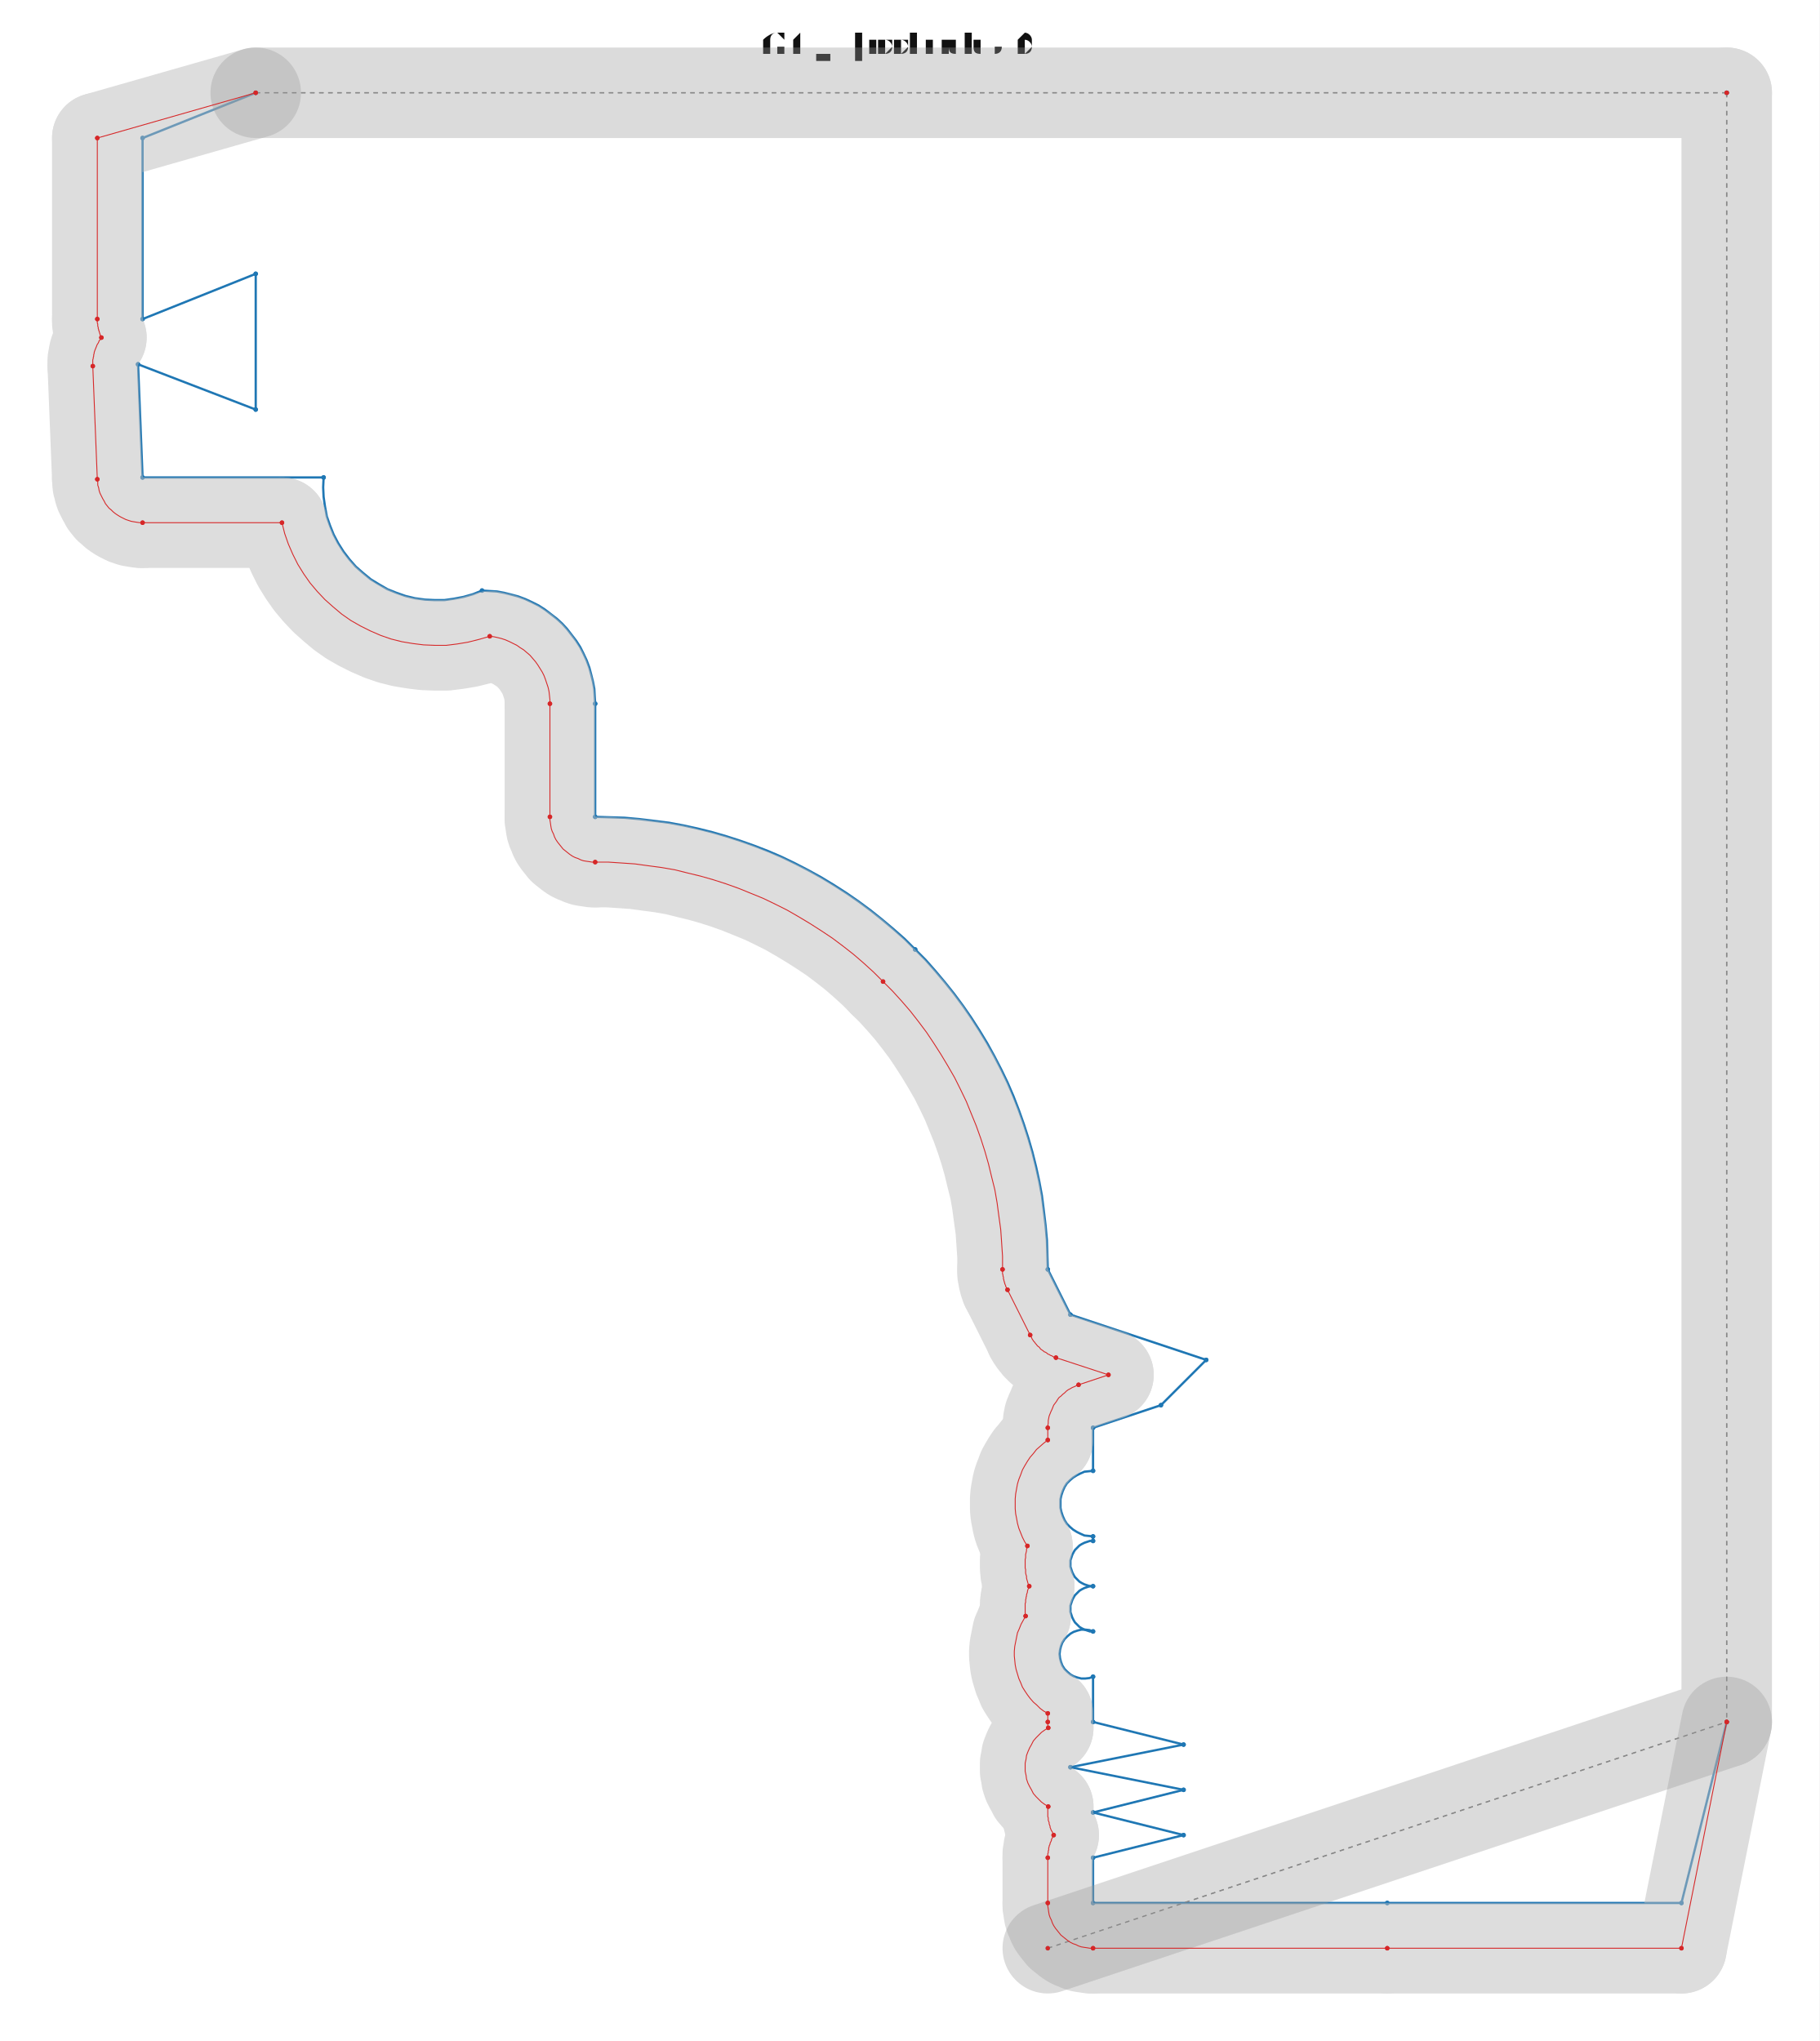
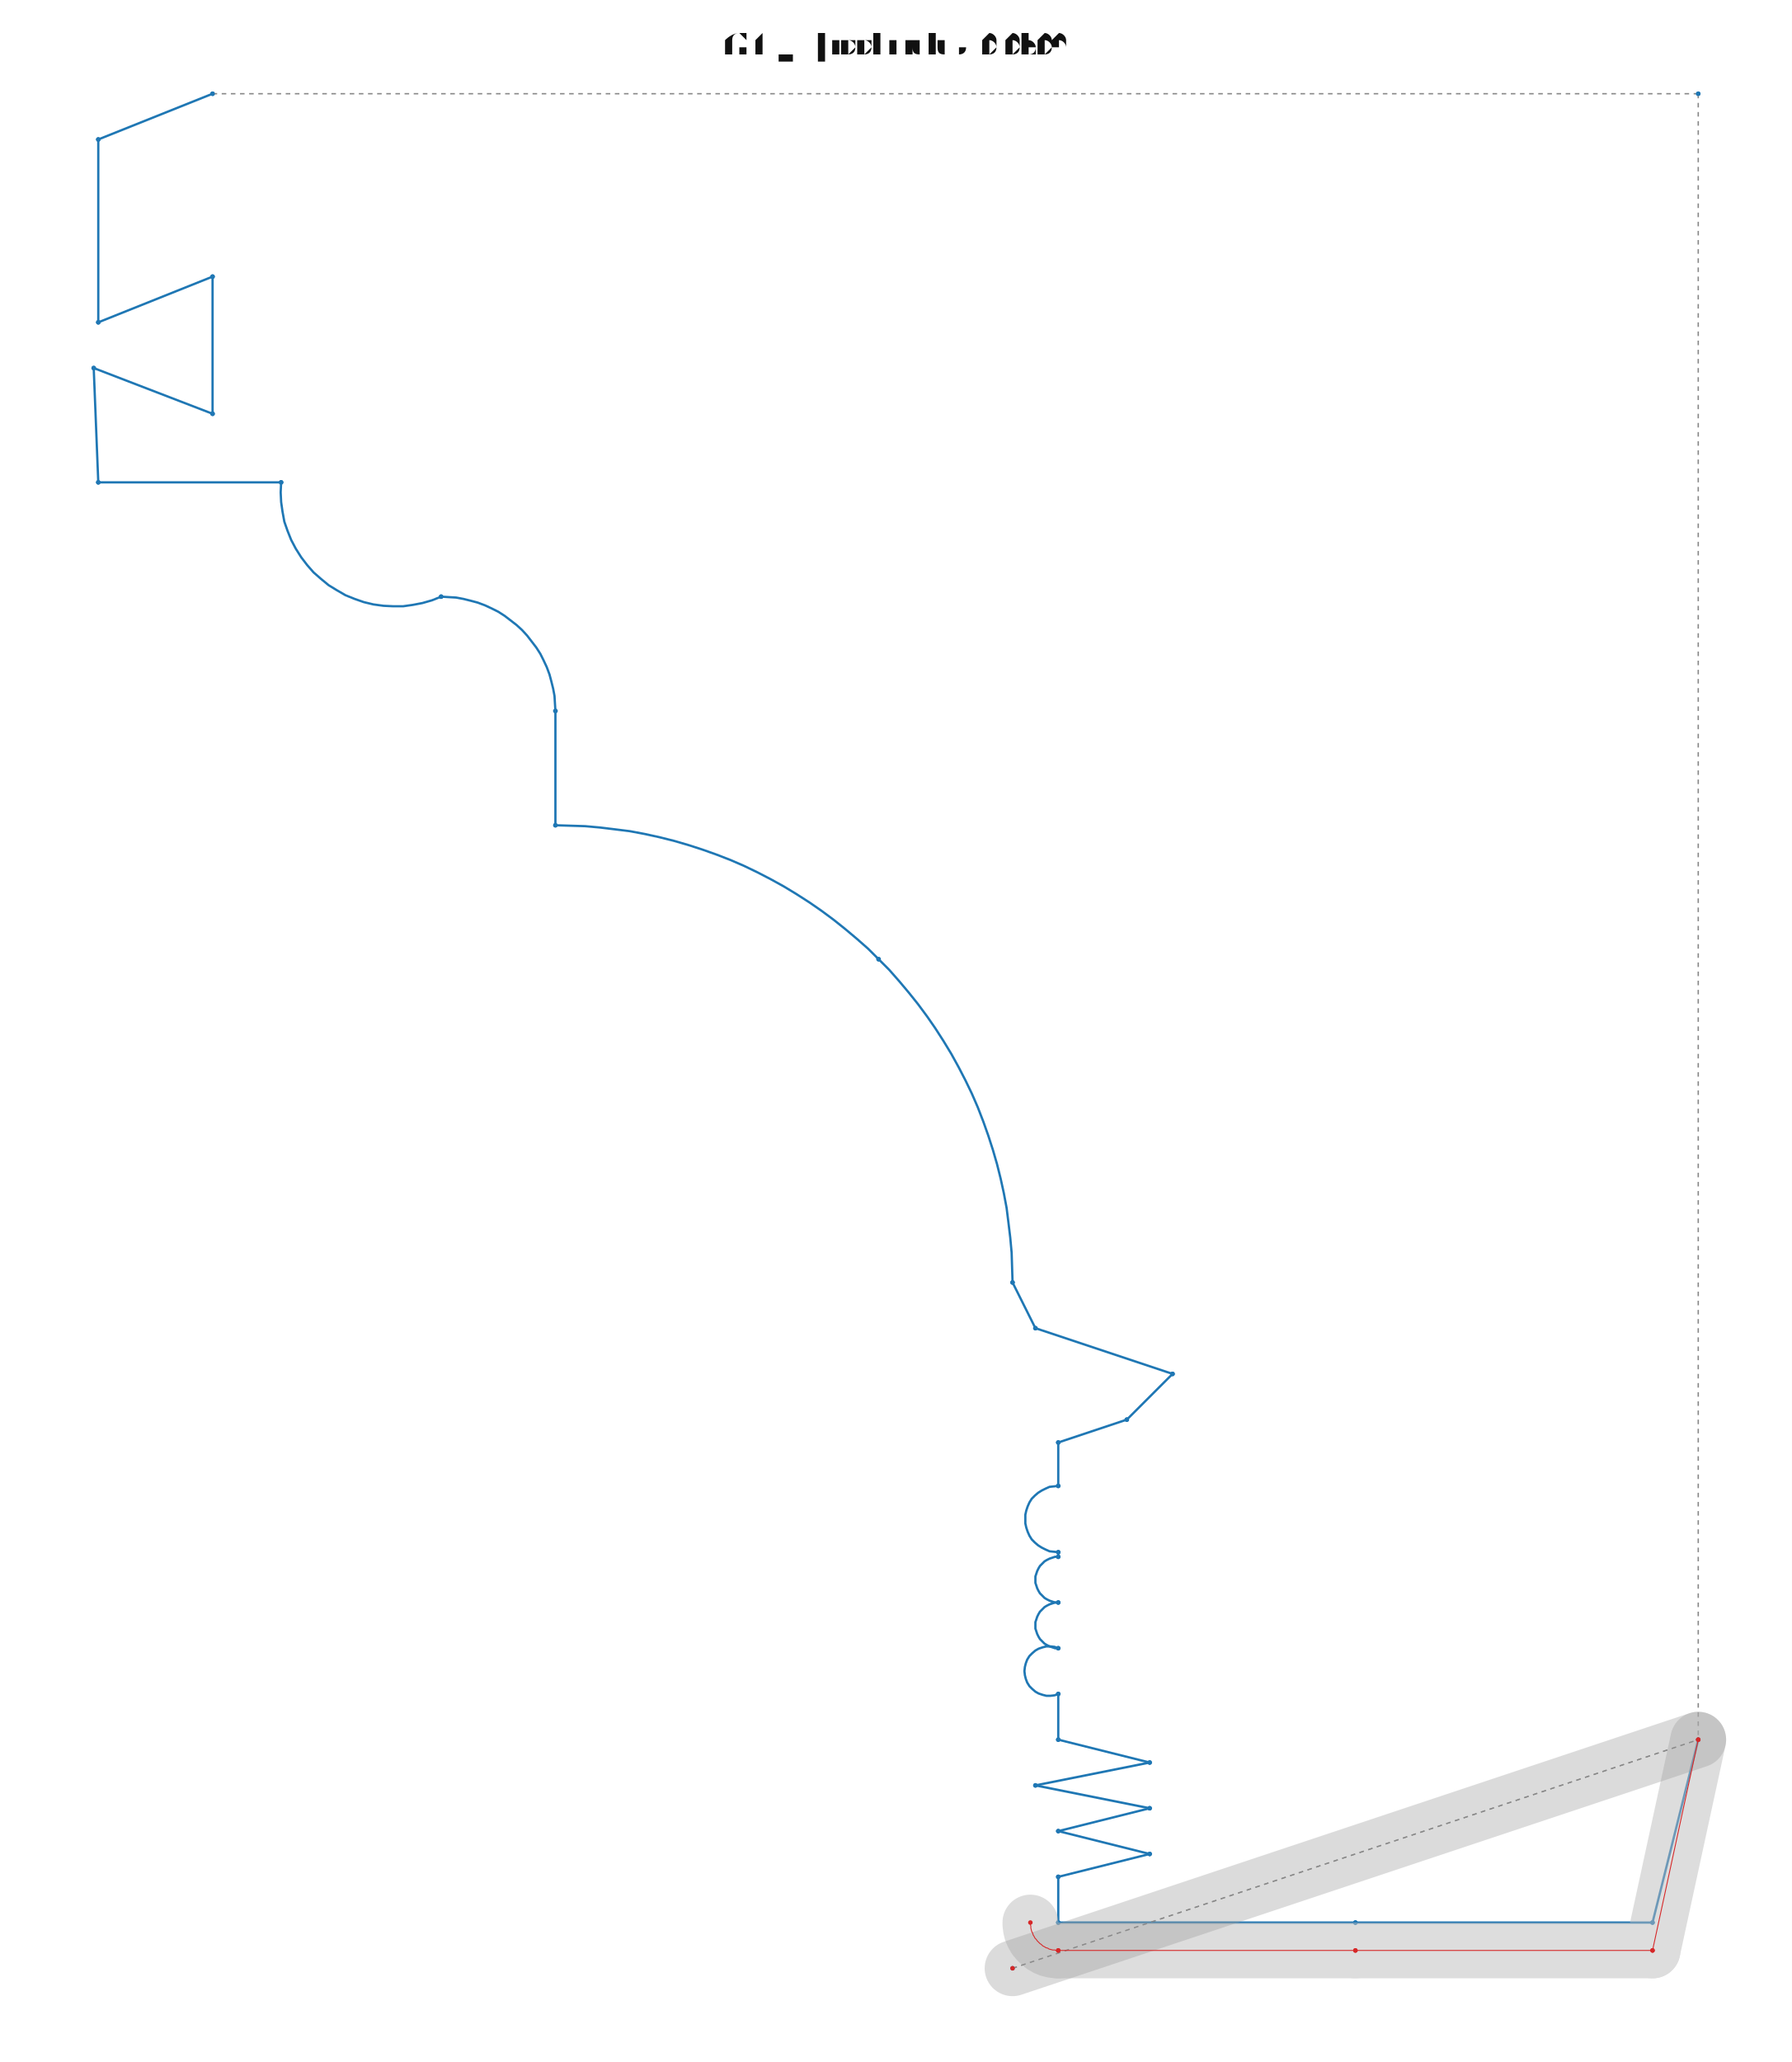
- <svg xmlns="http://www.w3.org/2000/svg" viewBox="-2.315 -0.205 4.02 4.51">
-   <rect x="-2.315" y="-0.205" width="4.02" height="4.51" fill="white" />
-   <text x="-0.305" y="-0.104" fill="#111111" font-size="0.068" text-anchor="middle" dominant-baseline="middle">G41_1  |  tool radius=0.1</text>
+ <svg xmlns="http://www.w3.org/2000/svg" viewBox="-2.215 -0.205 3.92 4.51">
+   <rect x="-2.215" y="-0.205" width="3.92" height="4.51" fill="white" />
+   <text x="-0.255" y="-0.104" fill="#111111" font-size="0.068" text-anchor="middle" dominant-baseline="middle">G41_1  |  tool radius=0.0609</text>
  <polyline fill="none" stroke="#888888" stroke-width="0.003" stroke-dasharray="0.01,0.01" points="0,4.1 1.5,3.6 " />
  <circle cx="0" cy="4.1" r="0.005" fill="#1f77b4" />
  <circle cx="1.5" cy="3.6" r="0.005" fill="#1f77b4" />
  <polyline fill="none" stroke="#1f77b4" stroke-width="0.005" points="1.5,3.6 1.4,4 " />
  <circle cx="1.5" cy="3.6" r="0.005" fill="#1f77b4" />
  <circle cx="1.4" cy="4" r="0.005" fill="#1f77b4" />
  <polyline fill="none" stroke="#1f77b4" stroke-width="0.005" points="1.4,4 0.75,4 " />
  <circle cx="1.4" cy="4" r="0.005" fill="#1f77b4" />
  <circle cx="0.75" cy="4" r="0.005" fill="#1f77b4" />
  <polyline fill="none" stroke="#1f77b4" stroke-width="0.005" points="0.75,4 0.1,4 " />
  <circle cx="0.75" cy="4" r="0.005" fill="#1f77b4" />
  <circle cx="0.1" cy="4" r="0.005" fill="#1f77b4" />
  <polyline fill="none" stroke="#1f77b4" stroke-width="0.005" points="0.1,4 0.1,3.9 " />
  <circle cx="0.1" cy="4" r="0.005" fill="#1f77b4" />
  <circle cx="0.1" cy="3.9" r="0.005" fill="#1f77b4" />
  <polyline fill="none" stroke="#1f77b4" stroke-width="0.005" points="0.1,3.9 0.3,3.85 " />
  <circle cx="0.1" cy="3.9" r="0.005" fill="#1f77b4" />
  <circle cx="0.3" cy="3.85" r="0.005" fill="#1f77b4" />
  <polyline fill="none" stroke="#1f77b4" stroke-width="0.005" points="0.3,3.85 0.1,3.8 " />
  <circle cx="0.3" cy="3.85" r="0.005" fill="#1f77b4" />
  <circle cx="0.1" cy="3.8" r="0.005" fill="#1f77b4" />
  <polyline fill="none" stroke="#1f77b4" stroke-width="0.005" points="0.1,3.8 0.3,3.75 " />
  <circle cx="0.1" cy="3.8" r="0.005" fill="#1f77b4" />
  <circle cx="0.3" cy="3.75" r="0.005" fill="#1f77b4" />
  <polyline fill="none" stroke="#1f77b4" stroke-width="0.005" points="0.3,3.75 0.05,3.7 " />
  <circle cx="0.3" cy="3.75" r="0.005" fill="#1f77b4" />
  <circle cx="0.05" cy="3.7" r="0.005" fill="#1f77b4" />
  <polyline fill="none" stroke="#1f77b4" stroke-width="0.005" points="0.05,3.7 0.3,3.65 " />
  <circle cx="0.05" cy="3.7" r="0.005" fill="#1f77b4" />
  <circle cx="0.3" cy="3.65" r="0.005" fill="#1f77b4" />
  <polyline fill="none" stroke="#1f77b4" stroke-width="0.005" points="0.3,3.65 0.1,3.6 " />
  <circle cx="0.3" cy="3.65" r="0.005" fill="#1f77b4" />
  <circle cx="0.1" cy="3.6" r="0.005" fill="#1f77b4" />
  <polyline fill="none" stroke="#1f77b4" stroke-width="0.005" points="0.1,3.6 0.1,3.5 " />
  <circle cx="0.1" cy="3.6" r="0.005" fill="#1f77b4" />
  <circle cx="0.1" cy="3.5" r="0.005" fill="#1f77b4" />
  <polyline fill="none" stroke="#1f77b4" stroke-width="0.005" points="0.1,3.5 0.092,3.503 0.083,3.504 0.074,3.504 0.066,3.502 0.057,3.499 0.05,3.495 0.043,3.489 0.037,3.483 0.032,3.475 0.029,3.467 0.027,3.459 0.026,3.45 0.027,3.441 0.029,3.433 0.032,3.425 0.037,3.417 0.043,3.411 0.05,3.405 0.057,3.401 0.066,3.398 0.074,3.396 0.083,3.396 0.092,3.397 0.1,3.4 " />
  <circle cx="0.1" cy="3.5" r="0.005" fill="#1f77b4" />
  <circle cx="0.1" cy="3.4" r="0.005" fill="#1f77b4" />
  <polyline fill="none" stroke="#1f77b4" stroke-width="0.005" points="0.1,3.4 0.093,3.4 0.087,3.398 0.081,3.396 0.075,3.393 0.07,3.39 0.065,3.385 0.06,3.38 0.057,3.375 0.054,3.369 0.052,3.363 0.05,3.357 0.05,3.35 0.05,3.343 0.052,3.337 0.054,3.331 0.057,3.325 0.06,3.32 0.065,3.315 0.07,3.31 0.075,3.307 0.081,3.304 0.087,3.302 0.093,3.3 0.1,3.3 " />
  <circle cx="0.1" cy="3.4" r="0.005" fill="#1f77b4" />
  <circle cx="0.1" cy="3.3" r="0.005" fill="#1f77b4" />
  <polyline fill="none" stroke="#1f77b4" stroke-width="0.005" points="0.1,3.3 0.093,3.3 0.087,3.298 0.081,3.296 0.075,3.293 0.07,3.29 0.065,3.285 0.06,3.28 0.057,3.275 0.054,3.269 0.052,3.263 0.05,3.257 0.05,3.25 0.05,3.243 0.052,3.237 0.054,3.231 0.057,3.225 0.06,3.22 0.065,3.215 0.07,3.21 0.075,3.207 0.081,3.204 0.087,3.202 0.093,3.2 0.1,3.2 " />
  <circle cx="0.1" cy="3.3" r="0.005" fill="#1f77b4" />
  <circle cx="0.1" cy="3.2" r="0.005" fill="#1f77b4" />
  <polyline fill="none" stroke="#1f77b4" stroke-width="0.005" points="0.1,3.2 0.1,3.19 " />
  <circle cx="0.1" cy="3.2" r="0.005" fill="#1f77b4" />
  <circle cx="0.1" cy="3.19" r="0.005" fill="#1f77b4" />
  <polyline fill="none" stroke="#1f77b4" stroke-width="0.005" points="0.1,3.19 0.091,3.189 0.081,3.188 0.072,3.184 0.064,3.18 0.056,3.175 0.049,3.169 0.042,3.162 0.037,3.154 0.033,3.145 0.03,3.136 0.028,3.127 0.028,3.118 0.028,3.108 0.03,3.099 0.033,3.09 0.037,3.081 0.042,3.073 0.049,3.066 0.056,3.06 0.064,3.055 0.072,3.051 0.081,3.047 0.091,3.046 0.1,3.045 " />
  <circle cx="0.1" cy="3.19" r="0.005" fill="#1f77b4" />
  <circle cx="0.1" cy="3.045" r="0.005" fill="#1f77b4" />
  <polyline fill="none" stroke="#1f77b4" stroke-width="0.005" points="0.1,3.045 0.1,2.95 " />
  <circle cx="0.1" cy="3.045" r="0.005" fill="#1f77b4" />
  <circle cx="0.1" cy="2.95" r="0.005" fill="#1f77b4" />
  <polyline fill="none" stroke="#1f77b4" stroke-width="0.005" points="0.1,2.95 0.25,2.9 " />
  <circle cx="0.1" cy="2.95" r="0.005" fill="#1f77b4" />
  <circle cx="0.25" cy="2.9" r="0.005" fill="#1f77b4" />
  <polyline fill="none" stroke="#1f77b4" stroke-width="0.005" points="0.25,2.9 0.35,2.8 " />
  <circle cx="0.25" cy="2.9" r="0.005" fill="#1f77b4" />
  <circle cx="0.35" cy="2.8" r="0.005" fill="#1f77b4" />
  <polyline fill="none" stroke="#1f77b4" stroke-width="0.005" points="0.35,2.8 0.05,2.7 " />
  <circle cx="0.35" cy="2.8" r="0.005" fill="#1f77b4" />
  <circle cx="0.05" cy="2.7" r="0.005" fill="#1f77b4" />
  <polyline fill="none" stroke="#1f77b4" stroke-width="0.005" points="0.05,2.7 0,2.6 " />
  <circle cx="0.05" cy="2.7" r="0.005" fill="#1f77b4" />
  <circle cx="0" cy="2.6" r="0.005" fill="#1f77b4" />
  <polyline fill="none" stroke="#1f77b4" stroke-width="0.005" points="0,2.6 -0.001,2.567 -0.002,2.535 -0.005,2.502 -0.009,2.469 -0.013,2.437 -0.019,2.405 -0.026,2.373 -0.034,2.341 -0.043,2.31 -0.053,2.279 -0.064,2.248 -0.076,2.217 -0.089,2.187 -0.103,2.158 -0.118,2.129 -0.134,2.1 -0.151,2.072 -0.169,2.044 -0.187,2.018 -0.207,1.991 -0.227,1.966 -0.248,1.941 -0.27,1.916 -0.293,1.893 " />
  <circle cx="0" cy="2.6" r="0.005" fill="#1f77b4" />
  <circle cx="-0.293" cy="1.893" r="0.005" fill="#1f77b4" />
  <polyline fill="none" stroke="#1f77b4" stroke-width="0.005" points="-0.293,1.893 -0.316,1.87 -0.341,1.848 -0.366,1.827 -0.391,1.807 -0.418,1.787 -0.444,1.769 -0.472,1.751 -0.5,1.734 -0.529,1.718 -0.558,1.703 -0.587,1.689 -0.617,1.676 -0.648,1.664 -0.679,1.653 -0.71,1.643 -0.741,1.634 -0.773,1.626 -0.805,1.619 -0.837,1.613 -0.869,1.609 -0.902,1.605 -0.935,1.602 -0.967,1.601 -1,1.6 " />
  <circle cx="-0.293" cy="1.893" r="0.005" fill="#1f77b4" />
  <circle cx="-1" cy="1.6" r="0.005" fill="#1f77b4" />
  <polyline fill="none" stroke="#1f77b4" stroke-width="0.005" points="-1,1.6 -1,1.35 " />
  <circle cx="-1" cy="1.6" r="0.005" fill="#1f77b4" />
  <circle cx="-1" cy="1.35" r="0.005" fill="#1f77b4" />
  <polyline fill="none" stroke="#1f77b4" stroke-width="0.005" points="-1,1.35 -1.001,1.334 -1.002,1.317 -1.005,1.301 -1.009,1.285 -1.013,1.27 -1.019,1.254 -1.026,1.239 -1.033,1.225 -1.042,1.211 -1.052,1.198 -1.062,1.185 -1.073,1.173 -1.085,1.162 -1.098,1.152 -1.111,1.142 -1.125,1.133 -1.139,1.126 -1.154,1.119 -1.17,1.113 -1.185,1.109 -1.201,1.105 -1.217,1.102 -1.234,1.101 -1.25,1.1 " />
  <circle cx="-1" cy="1.35" r="0.005" fill="#1f77b4" />
  <circle cx="-1.25" cy="1.1" r="0.005" fill="#1f77b4" />
  <polyline fill="none" stroke="#1f77b4" stroke-width="0.005" points="-1.25,1.1 -1.27,1.108 -1.291,1.114 -1.312,1.118 -1.333,1.121 -1.355,1.121 -1.376,1.12 -1.398,1.117 -1.419,1.112 -1.439,1.105 -1.459,1.097 -1.478,1.086 -1.496,1.075 -1.513,1.061 -1.529,1.047 -1.543,1.031 -1.556,1.014 -1.568,0.995 -1.578,0.976 -1.586,0.956 -1.593,0.936 -1.597,0.914 -1.6,0.893 -1.601,0.872 -1.6,0.85 " />
  <circle cx="-1.25" cy="1.1" r="0.005" fill="#1f77b4" />
  <circle cx="-1.6" cy="0.85" r="0.005" fill="#1f77b4" />
  <polyline fill="none" stroke="#1f77b4" stroke-width="0.005" points="-1.6,0.85 -2,0.85 " />
  <circle cx="-1.6" cy="0.85" r="0.005" fill="#1f77b4" />
  <circle cx="-2" cy="0.85" r="0.005" fill="#1f77b4" />
  <polyline fill="none" stroke="#1f77b4" stroke-width="0.005" points="-2,0.85 -2.01,0.6 " />
  <circle cx="-2" cy="0.85" r="0.005" fill="#1f77b4" />
  <circle cx="-2.01" cy="0.6" r="0.005" fill="#1f77b4" />
  <polyline fill="none" stroke="#1f77b4" stroke-width="0.005" points="-2.01,0.6 -1.75,0.7 " />
  <circle cx="-2.01" cy="0.6" r="0.005" fill="#1f77b4" />
  <circle cx="-1.75" cy="0.7" r="0.005" fill="#1f77b4" />
  <polyline fill="none" stroke="#1f77b4" stroke-width="0.005" points="-1.75,0.7 -1.75,0.4 " />
  <circle cx="-1.75" cy="0.7" r="0.005" fill="#1f77b4" />
  <circle cx="-1.75" cy="0.4" r="0.005" fill="#1f77b4" />
  <polyline fill="none" stroke="#1f77b4" stroke-width="0.005" points="-1.75,0.4 -2,0.5 " />
  <circle cx="-1.75" cy="0.4" r="0.005" fill="#1f77b4" />
  <circle cx="-2" cy="0.5" r="0.005" fill="#1f77b4" />
  <polyline fill="none" stroke="#1f77b4" stroke-width="0.005" points="-2,0.5 -2,0.1 " />
  <circle cx="-2" cy="0.5" r="0.005" fill="#1f77b4" />
  <circle cx="-2" cy="0.1" r="0.005" fill="#1f77b4" />
  <polyline fill="none" stroke="#1f77b4" stroke-width="0.005" points="-2,0.1 -1.75,0 " />
  <circle cx="-2" cy="0.1" r="0.005" fill="#1f77b4" />
  <circle cx="-1.75" cy="0" r="0.005" fill="#1f77b4" />
  <polyline fill="none" stroke="#888888" stroke-width="0.003" stroke-dasharray="0.01,0.01" points="-1.75,0 1.5,0 " />
  <circle cx="-1.75" cy="0" r="0.005" fill="#1f77b4" />
  <circle cx="1.5" cy="0" r="0.005" fill="#1f77b4" />
  <polyline fill="none" stroke="#888888" stroke-width="0.003" stroke-dasharray="0.01,0.01" points="1.5,0 1.5,3.6 " />
  <circle cx="1.5" cy="0" r="0.005" fill="#1f77b4" />
  <circle cx="1.5" cy="3.6" r="0.005" fill="#1f77b4" />
  <g opacity="0.5">
-     <polyline fill="none" stroke="#bbbbbb" stroke-width="0.2" stroke-linecap="round" stroke-linejoin="round" points="1.5,3.6 1.4,4.1 " />
-     <polyline fill="none" stroke="#bbbbbb" stroke-width="0.2" stroke-linecap="round" stroke-linejoin="round" points="1.4,4.1 0.75,4.1 " />
-     <polyline fill="none" stroke="#bbbbbb" stroke-width="0.2" stroke-linecap="round" stroke-linejoin="round" points="0.75,4.1 0.1,4.1 " />
-     <polyline fill="none" stroke="#bbbbbb" stroke-width="0.2" stroke-linecap="round" stroke-linejoin="round" points="0.1,4.1 0.093,4.1 0.087,4.099 0.08,4.098 0.074,4.097 0.068,4.095 0.062,4.092 0.056,4.09 0.05,4.087 0.044,4.083 0.039,4.079 0.034,4.075 0.029,4.071 0.025,4.066 0.021,4.061 0.017,4.056 0.013,4.05 0.01,4.044 0.008,4.038 0.005,4.032 0.003,4.026 0.002,4.02 0.001,4.013 0,4.007 0,4 " />
-     <polyline fill="none" stroke="#bbbbbb" stroke-width="0.2" stroke-linecap="round" stroke-linejoin="round" points="0,4 0,3.9 " />
-     <polyline fill="none" stroke="#bbbbbb" stroke-width="0.2" stroke-linecap="round" stroke-linejoin="round" points="7.45058e-09,3.9 2.38046e-05,3.898 9.51812e-05,3.896 0,3.893 0,3.891 0.001,3.889 0.001,3.887 0.001,3.885 0.002,3.883 0.002,3.88 0.002,3.878 0.003,3.876 0.003,3.874 0.004,3.872 0.005,3.87 0.005,3.868 0.006,3.866 0.007,3.864 0.008,3.862 0.008,3.86 0.009,3.858 0.01,3.856 0.011,3.854 0.012,3.852 0.013,3.85 " />
-     <polyline fill="none" stroke="#bbbbbb" stroke-width="0.2" stroke-linecap="round" stroke-linejoin="round" points="0.013,3.85 0.012,3.848 0.011,3.845 0.01,3.843 0.008,3.84 0.007,3.838 0.006,3.835 0.005,3.833 0.005,3.83 0.004,3.828 0.003,3.825 0.003,3.822 0.002,3.82 0.001,3.817 0.001,3.814 0.001,3.812 0,3.809 0,3.806 5.69001e-05,3.803 2.13087e-06,3.801 2.1413e-05,3.798 0,3.795 0,3.792 0.001,3.79 0.001,3.787 " />
-     <polyline fill="none" stroke="#bbbbbb" stroke-width="0.2" stroke-linecap="round" stroke-linejoin="round" points="0.001,3.787 -0.007,3.782 -0.014,3.777 -0.02,3.771 -0.026,3.765 -0.032,3.758 -0.036,3.75 -0.04,3.743 -0.044,3.735 -0.047,3.726 -0.048,3.718 -0.05,3.709 -0.05,3.7 -0.05,3.691 -0.048,3.682 -0.047,3.674 -0.044,3.666 -0.04,3.657 -0.036,3.65 -0.032,3.642 -0.026,3.635 -0.02,3.629 -0.014,3.623 -0.007,3.618 0.001,3.613 " />
-     <polyline fill="none" stroke="#bbbbbb" stroke-width="0.2" stroke-linecap="round" stroke-linejoin="round" points="0.001,3.613 0.001,3.612 0.001,3.612 0.001,3.611 0.001,3.611 0.001,3.61 0,3.61 0,3.609 0,3.609 0,3.608 0,3.608 0,3.607 0,3.606 0,3.606 0,3.605 0,3.605 9.32366e-05,3.604 7.13915e-05,3.604 5.24521e-05,3.603 3.64259e-05,3.603 2.33203e-05,3.602 1.31205e-05,3.602 5.8338e-06,3.601 1.46031e-06,3.601 7.45058e-09,3.6 " />
-     <polyline fill="none" stroke="#bbbbbb" stroke-width="0.2" stroke-linecap="round" stroke-linejoin="round" points="7.45058e-09,3.6 0,3.581 " />
-     <polyline fill="none" stroke="#bbbbbb" stroke-width="0.2" stroke-linecap="round" stroke-linejoin="round" points="-7.45058e-09,3.581 -0.009,3.576 -0.017,3.57 -0.024,3.563 -0.032,3.556 -0.039,3.548 -0.045,3.54 -0.051,3.531 -0.056,3.523 -0.06,3.513 -0.064,3.504 -0.067,3.494 -0.07,3.484 -0.072,3.474 -0.073,3.464 -0.074,3.454 -0.074,3.444 -0.073,3.433 -0.071,3.423 -0.069,3.413 -0.067,3.403 -0.063,3.394 -0.059,3.384 -0.054,3.375 -0.049,3.366 " />
-     <polyline fill="none" stroke="#bbbbbb" stroke-width="0.2" stroke-linecap="round" stroke-linejoin="round" points="-0.049,3.366 -0.049,3.364 -0.05,3.361 -0.05,3.358 -0.05,3.355 -0.05,3.352 -0.05,3.35 -0.05,3.347 -0.05,3.344 -0.05,3.341 -0.05,3.338 -0.049,3.336 -0.049,3.333 -0.049,3.33 -0.048,3.327 -0.048,3.324 -0.047,3.322 -0.047,3.319 -0.046,3.316 -0.045,3.313 -0.045,3.311 -0.044,3.308 -0.043,3.305 -0.042,3.303 -0.041,3.3 " />
-     <polyline fill="none" stroke="#bbbbbb" stroke-width="0.2" stroke-linecap="round" stroke-linejoin="round" points="-0.041,3.3 -0.043,3.296 -0.044,3.293 -0.045,3.289 -0.046,3.286 -0.047,3.282 -0.047,3.278 -0.048,3.275 -0.049,3.271 -0.049,3.267 -0.049,3.263 -0.05,3.26 -0.05,3.256 -0.05,3.252 -0.05,3.248 -0.05,3.245 -0.05,3.241 -0.049,3.237 -0.049,3.233 -0.049,3.23 -0.048,3.226 -0.047,3.222 -0.047,3.218 -0.046,3.215 -0.045,3.211 " />
-     <polyline fill="none" stroke="#bbbbbb" stroke-width="0.2" stroke-linecap="round" stroke-linejoin="round" points="-0.045,3.211 -0.051,3.202 -0.056,3.192 -0.06,3.182 -0.064,3.172 -0.067,3.161 -0.069,3.15 -0.071,3.14 -0.072,3.129 -0.072,3.118 -0.072,3.107 -0.071,3.096 -0.069,3.085 -0.067,3.074 -0.064,3.064 -0.06,3.054 -0.056,3.043 -0.051,3.034 -0.045,3.024 -0.039,3.015 -0.032,3.007 -0.025,2.998 -0.017,2.991 -0.009,2.984 -1.49012e-08,2.977 " />
-     <polyline fill="none" stroke="#bbbbbb" stroke-width="0.2" stroke-linecap="round" stroke-linejoin="round" points="0,2.977 0,2.95 " />
-     <polyline fill="none" stroke="#bbbbbb" stroke-width="0.2" stroke-linecap="round" stroke-linejoin="round" points="7.45058e-09,2.95 0,2.945 0.001,2.94 0.001,2.934 0.002,2.929 0.003,2.924 0.005,2.919 0.007,2.914 0.009,2.91 0.011,2.905 0.013,2.9 0.016,2.896 0.019,2.892 0.022,2.887 0.025,2.883 0.029,2.88 0.033,2.876 0.037,2.873 0.041,2.869 0.045,2.866 0.049,2.864 0.054,2.861 0.059,2.859 0.063,2.857 0.068,2.855 " />
-     <polyline fill="none" stroke="#bbbbbb" stroke-width="0.2" stroke-linecap="round" stroke-linejoin="round" points="0.068,2.855 0.134,2.833 " />
-     <polyline fill="none" stroke="#bbbbbb" stroke-width="0.2" stroke-linecap="round" stroke-linejoin="round" points="0.134,2.833 0.018,2.795 " />
-     <polyline fill="none" stroke="#bbbbbb" stroke-width="0.2" stroke-linecap="round" stroke-linejoin="round" points="0.018,2.795 0.015,2.794 0.012,2.793 0.009,2.791 0.006,2.79 0.003,2.788 0,2.787 -0.002,2.785 -0.005,2.783 -0.008,2.782 -0.01,2.78 -0.013,2.778 -0.016,2.776 -0.018,2.773 -0.02,2.771 -0.023,2.769 -0.025,2.766 -0.027,2.764 -0.029,2.761 -0.031,2.759 -0.033,2.756 -0.035,2.753 -0.036,2.75 -0.038,2.748 -0.039,2.745 " />
-     <polyline fill="none" stroke="#bbbbbb" stroke-width="0.2" stroke-linecap="round" stroke-linejoin="round" points="-0.039,2.745 -0.089,2.645 " />
-     <polyline fill="none" stroke="#bbbbbb" stroke-width="0.2" stroke-linecap="round" stroke-linejoin="round" points="-0.089,2.645 -0.09,2.643 -0.091,2.641 -0.092,2.639 -0.093,2.638 -0.093,2.636 -0.094,2.634 -0.095,2.632 -0.095,2.63 -0.096,2.629 -0.096,2.627 -0.097,2.625 -0.097,2.623 -0.098,2.621 -0.098,2.619 -0.098,2.617 -0.099,2.615 -0.099,2.613 -0.099,2.612 -0.1,2.61 -0.1,2.608 -0.1,2.606 -0.1,2.604 -0.1,2.602 -0.1,2.6 " />
-     <polyline fill="none" stroke="#bbbbbb" stroke-width="0.2" stroke-linecap="round" stroke-linejoin="round" points="-0.1,2.6 -0.1,2.571 -0.102,2.541 -0.104,2.512 -0.108,2.483 -0.112,2.453 -0.117,2.424 -0.124,2.396 -0.131,2.367 -0.139,2.339 -0.148,2.311 -0.158,2.283 -0.169,2.256 -0.18,2.229 -0.193,2.202 -0.206,2.176 -0.221,2.15 -0.236,2.125 -0.252,2.1 -0.268,2.076 -0.286,2.052 -0.304,2.029 -0.323,2.007 -0.343,1.985 -0.364,1.964 " />
-     <polyline fill="none" stroke="#bbbbbb" stroke-width="0.2" stroke-linecap="round" stroke-linejoin="round" points="-0.364,1.964 -0.385,1.943 -0.407,1.923 -0.429,1.904 -0.452,1.886 -0.476,1.868 -0.5,1.852 -0.525,1.836 -0.55,1.821 -0.576,1.806 -0.602,1.793 -0.629,1.78 -0.656,1.769 -0.683,1.758 -0.711,1.748 -0.739,1.739 -0.767,1.731 -0.796,1.724 -0.824,1.717 -0.853,1.712 -0.883,1.708 -0.912,1.704 -0.941,1.702 -0.971,1.7 -1,1.7 " />
-     <polyline fill="none" stroke="#bbbbbb" stroke-width="0.2" stroke-linecap="round" stroke-linejoin="round" points="-1,1.7 -1.007,1.7 -1.013,1.699 -1.02,1.698 -1.026,1.697 -1.032,1.695 -1.038,1.692 -1.044,1.69 -1.05,1.687 -1.056,1.683 -1.061,1.679 -1.066,1.675 -1.071,1.671 -1.075,1.666 -1.079,1.661 -1.083,1.656 -1.087,1.65 -1.09,1.644 -1.092,1.638 -1.095,1.632 -1.097,1.626 -1.098,1.62 -1.099,1.613 -1.1,1.607 -1.1,1.6 " />
-     <polyline fill="none" stroke="#bbbbbb" stroke-width="0.2" stroke-linecap="round" stroke-linejoin="round" points="-1.1,1.6 -1.1,1.35 " />
-     <polyline fill="none" stroke="#bbbbbb" stroke-width="0.2" stroke-linecap="round" stroke-linejoin="round" points="-1.1,1.35 -1.1,1.341 -1.101,1.332 -1.102,1.323 -1.104,1.314 -1.107,1.305 -1.11,1.296 -1.113,1.288 -1.117,1.28 -1.122,1.272 -1.127,1.264 -1.132,1.257 -1.138,1.25 -1.144,1.243 -1.151,1.237 -1.158,1.231 -1.166,1.226 -1.173,1.221 -1.181,1.217 -1.189,1.213 -1.198,1.209 -1.207,1.206 -1.215,1.204 -1.224,1.202 -1.233,1.201 " />
-     <polyline fill="none" stroke="#bbbbbb" stroke-width="0.2" stroke-linecap="round" stroke-linejoin="round" points="-1.233,1.201 -1.257,1.208 -1.281,1.214 -1.305,1.218 -1.329,1.221 -1.354,1.221 -1.379,1.22 -1.403,1.217 -1.427,1.213 -1.451,1.207 -1.474,1.199 -1.497,1.189 -1.519,1.178 -1.54,1.166 -1.56,1.152 -1.579,1.136 -1.597,1.12 -1.614,1.102 -1.63,1.083 -1.644,1.063 -1.657,1.042 -1.668,1.02 -1.678,0.997 -1.686,0.974 -1.692,0.95 " />
-     <polyline fill="none" stroke="#bbbbbb" stroke-width="0.2" stroke-linecap="round" stroke-linejoin="round" points="-1.692,0.95 -2,0.95 " />
-     <polyline fill="none" stroke="#bbbbbb" stroke-width="0.2" stroke-linecap="round" stroke-linejoin="round" points="-2,0.95 -2.006,0.95 -2.013,0.949 -2.019,0.948 -2.025,0.947 -2.031,0.945 -2.037,0.943 -2.043,0.94 -2.049,0.937 -2.054,0.934 -2.06,0.93 -2.065,0.926 -2.069,0.922 -2.074,0.918 -2.078,0.913 -2.082,0.908 -2.085,0.902 -2.088,0.897 -2.091,0.891 -2.094,0.885 -2.096,0.879 -2.097,0.873 -2.099,0.867 -2.099,0.86 -2.1,0.854 " />
-     <polyline fill="none" stroke="#bbbbbb" stroke-width="0.2" stroke-linecap="round" stroke-linejoin="round" points="-2.1,0.854 -2.11,0.604 " />
-     <polyline fill="none" stroke="#bbbbbb" stroke-width="0.2" stroke-linecap="round" stroke-linejoin="round" points="-2.11,0.604 -2.11,0.601 -2.11,0.598 -2.11,0.596 -2.11,0.593 -2.11,0.59 -2.109,0.587 -2.109,0.585 -2.108,0.582 -2.108,0.579 -2.107,0.576 -2.107,0.574 -2.106,0.571 -2.105,0.568 -2.104,0.566 -2.103,0.563 -2.102,0.561 -2.101,0.558 -2.1,0.556 -2.098,0.553 -2.097,0.551 -2.096,0.548 -2.094,0.546 -2.093,0.544 -2.091,0.541 " />
-     <polyline fill="none" stroke="#bbbbbb" stroke-width="0.2" stroke-linecap="round" stroke-linejoin="round" points="-2.091,0.541 -2.092,0.54 -2.092,0.538 -2.093,0.536 -2.094,0.535 -2.094,0.533 -2.095,0.531 -2.095,0.53 -2.096,0.528 -2.096,0.526 -2.097,0.525 -2.097,0.523 -2.098,0.521 -2.098,0.519 -2.098,0.518 -2.099,0.516 -2.099,0.514 -2.099,0.512 -2.099,0.511 -2.1,0.509 -2.1,0.507 -2.1,0.505 -2.1,0.504 -2.1,0.502 -2.1,0.5 " />
-     <polyline fill="none" stroke="#bbbbbb" stroke-width="0.2" stroke-linecap="round" stroke-linejoin="round" points="-2.1,0.5 -2.1,0.1 " />
-     <polyline fill="none" stroke="#bbbbbb" stroke-width="0.2" stroke-linecap="round" stroke-linejoin="round" points="-2.1,0.1 -1.75,0 " />
+     <polyline fill="none" stroke="#bbbbbb" stroke-width="0.122" stroke-linecap="round" stroke-linejoin="round" points="1.5,3.6 1.4,4.061 " />
+     <polyline fill="none" stroke="#bbbbbb" stroke-width="0.122" stroke-linecap="round" stroke-linejoin="round" points="1.4,4.061 0.75,4.061 " />
+     <polyline fill="none" stroke="#bbbbbb" stroke-width="0.122" stroke-linecap="round" stroke-linejoin="round" points="0.75,4.061 0.1,4.061 " />
+     <polyline fill="none" stroke="#bbbbbb" stroke-width="0.122" stroke-linecap="round" stroke-linejoin="round" points="0.1,4.061 0.096,4.061 0.092,4.06 0.088,4.06 0.084,4.059 0.08,4.058 0.077,4.056 0.073,4.055 0.07,4.053 0.066,4.051 0.063,4.048 0.06,4.046 0.057,4.043 0.054,4.04 0.052,4.037 0.049,4.034 0.047,4.03 0.045,4.027 0.044,4.023 0.042,4.02 0.041,4.016 0.04,4.012 0.04,4.008 0.039,4.004 0.039,4 " />
  </g>
  <g opacity="0.35">
-     <polyline fill="none" stroke="#999999" stroke-width="0.2" stroke-linecap="round" stroke-linejoin="round" points="0,4.1 1.5,3.6 " />
-     <polyline fill="none" stroke="#999999" stroke-width="0.2" stroke-linecap="round" stroke-linejoin="round" points="-1.75,0 1.5,0 " />
-     <polyline fill="none" stroke="#999999" stroke-width="0.2" stroke-linecap="round" stroke-linejoin="round" points="1.5,0 1.5,3.6 " />
+     <polyline fill="none" stroke="#999999" stroke-width="0.122" stroke-linecap="round" stroke-linejoin="round" points="0,4.1 1.5,3.6 " />
  </g>
  <polyline fill="none" stroke="#888888" stroke-width="0.002" stroke-dasharray="0.01,0.01" points="0,4.1 1.5,3.6 " />
  <circle cx="0" cy="4.1" r="0.005" fill="#d62728" />
  <circle cx="1.5" cy="3.6" r="0.005" fill="#d62728" />
-   <polyline fill="none" stroke="#d62728" stroke-width="0.002" points="1.5,3.6 1.4,4.1 " />
+   <polyline fill="none" stroke="#d62728" stroke-width="0.002" points="1.5,3.6 1.4,4.061 " />
  <circle cx="1.5" cy="3.6" r="0.005" fill="#d62728" />
-   <circle cx="1.4" cy="4.1" r="0.005" fill="#d62728" />
-   <polyline fill="none" stroke="#d62728" stroke-width="0.002" points="1.4,4.1 0.75,4.1 " />
-   <circle cx="1.4" cy="4.1" r="0.005" fill="#d62728" />
-   <circle cx="0.75" cy="4.1" r="0.005" fill="#d62728" />
-   <polyline fill="none" stroke="#d62728" stroke-width="0.002" points="0.75,4.1 0.1,4.1 " />
-   <circle cx="0.75" cy="4.1" r="0.005" fill="#d62728" />
-   <circle cx="0.1" cy="4.1" r="0.005" fill="#d62728" />
-   <polyline fill="none" stroke="#d62728" stroke-width="0.002" points="0.1,4.1 0.093,4.1 0.087,4.099 0.08,4.098 0.074,4.097 0.068,4.095 0.062,4.092 0.056,4.09 0.05,4.087 0.044,4.083 0.039,4.079 0.034,4.075 0.029,4.071 0.025,4.066 0.021,4.061 0.017,4.056 0.013,4.05 0.01,4.044 0.008,4.038 0.005,4.032 0.003,4.026 0.002,4.02 0.001,4.013 0,4.007 0,4 " />
-   <circle cx="0.1" cy="4.1" r="0.005" fill="#d62728" />
-   <circle cx="0" cy="4" r="0.005" fill="#d62728" />
-   <polyline fill="none" stroke="#d62728" stroke-width="0.002" points="0,4 0,3.9 " />
-   <circle cx="0" cy="4" r="0.005" fill="#d62728" />
-   <circle cx="0" cy="3.9" r="0.005" fill="#d62728" />
-   <polyline fill="none" stroke="#d62728" stroke-width="0.002" points="7.45058e-09,3.9 2.38046e-05,3.898 9.51812e-05,3.896 0,3.893 0,3.891 0.001,3.889 0.001,3.887 0.001,3.885 0.002,3.883 0.002,3.88 0.002,3.878 0.003,3.876 0.003,3.874 0.004,3.872 0.005,3.87 0.005,3.868 0.006,3.866 0.007,3.864 0.008,3.862 0.008,3.86 0.009,3.858 0.01,3.856 0.011,3.854 0.012,3.852 0.013,3.85 " />
-   <circle cx="7.45058e-09" cy="3.9" r="0.005" fill="#d62728" />
-   <circle cx="0.013" cy="3.85" r="0.005" fill="#d62728" />
-   <polyline fill="none" stroke="#d62728" stroke-width="0.002" points="0.013,3.85 0.012,3.848 0.011,3.845 0.01,3.843 0.008,3.84 0.007,3.838 0.006,3.835 0.005,3.833 0.005,3.83 0.004,3.828 0.003,3.825 0.003,3.822 0.002,3.82 0.001,3.817 0.001,3.814 0.001,3.812 0,3.809 0,3.806 5.69001e-05,3.803 2.13087e-06,3.801 2.1413e-05,3.798 0,3.795 0,3.792 0.001,3.79 0.001,3.787 " />
-   <circle cx="0.013" cy="3.85" r="0.005" fill="#d62728" />
-   <circle cx="0.001" cy="3.787" r="0.005" fill="#d62728" />
-   <polyline fill="none" stroke="#d62728" stroke-width="0.002" points="0.001,3.787 -0.007,3.782 -0.014,3.777 -0.02,3.771 -0.026,3.765 -0.032,3.758 -0.036,3.75 -0.04,3.743 -0.044,3.735 -0.047,3.726 -0.048,3.718 -0.05,3.709 -0.05,3.7 -0.05,3.691 -0.048,3.682 -0.047,3.674 -0.044,3.666 -0.04,3.657 -0.036,3.65 -0.032,3.642 -0.026,3.635 -0.02,3.629 -0.014,3.623 -0.007,3.618 0.001,3.613 " />
-   <circle cx="0.001" cy="3.787" r="0.005" fill="#d62728" />
-   <circle cx="0.001" cy="3.613" r="0.005" fill="#d62728" />
-   <polyline fill="none" stroke="#d62728" stroke-width="0.002" points="0.001,3.613 0.001,3.612 0.001,3.612 0.001,3.611 0.001,3.611 0.001,3.61 0,3.61 0,3.609 0,3.609 0,3.608 0,3.608 0,3.607 0,3.606 0,3.606 0,3.605 0,3.605 9.32366e-05,3.604 7.13915e-05,3.604 5.24521e-05,3.603 3.64259e-05,3.603 2.33203e-05,3.602 1.31205e-05,3.602 5.8338e-06,3.601 1.46031e-06,3.601 7.45058e-09,3.6 " />
-   <circle cx="0.001" cy="3.613" r="0.005" fill="#d62728" />
-   <circle cx="7.45058e-09" cy="3.6" r="0.005" fill="#d62728" />
-   <polyline fill="none" stroke="#d62728" stroke-width="0.002" points="7.45058e-09,3.6 0,3.581 " />
-   <circle cx="7.45058e-09" cy="3.6" r="0.005" fill="#d62728" />
-   <circle cx="0" cy="3.581" r="0.005" fill="#d62728" />
-   <polyline fill="none" stroke="#d62728" stroke-width="0.002" points="-7.45058e-09,3.581 -0.009,3.576 -0.017,3.57 -0.024,3.563 -0.032,3.556 -0.039,3.548 -0.045,3.54 -0.051,3.531 -0.056,3.523 -0.06,3.513 -0.064,3.504 -0.067,3.494 -0.07,3.484 -0.072,3.474 -0.073,3.464 -0.074,3.454 -0.074,3.444 -0.073,3.433 -0.071,3.423 -0.069,3.413 -0.067,3.403 -0.063,3.394 -0.059,3.384 -0.054,3.375 -0.049,3.366 " />
-   <circle cx="-7.45058e-09" cy="3.581" r="0.005" fill="#d62728" />
-   <circle cx="-0.049" cy="3.366" r="0.005" fill="#d62728" />
-   <polyline fill="none" stroke="#d62728" stroke-width="0.002" points="-0.049,3.366 -0.049,3.364 -0.05,3.361 -0.05,3.358 -0.05,3.355 -0.05,3.352 -0.05,3.35 -0.05,3.347 -0.05,3.344 -0.05,3.341 -0.05,3.338 -0.049,3.336 -0.049,3.333 -0.049,3.33 -0.048,3.327 -0.048,3.324 -0.047,3.322 -0.047,3.319 -0.046,3.316 -0.045,3.313 -0.045,3.311 -0.044,3.308 -0.043,3.305 -0.042,3.303 -0.041,3.3 " />
-   <circle cx="-0.049" cy="3.366" r="0.005" fill="#d62728" />
-   <circle cx="-0.041" cy="3.3" r="0.005" fill="#d62728" />
-   <polyline fill="none" stroke="#d62728" stroke-width="0.002" points="-0.041,3.3 -0.043,3.296 -0.044,3.293 -0.045,3.289 -0.046,3.286 -0.047,3.282 -0.047,3.278 -0.048,3.275 -0.049,3.271 -0.049,3.267 -0.049,3.263 -0.05,3.26 -0.05,3.256 -0.05,3.252 -0.05,3.248 -0.05,3.245 -0.05,3.241 -0.049,3.237 -0.049,3.233 -0.049,3.23 -0.048,3.226 -0.047,3.222 -0.047,3.218 -0.046,3.215 -0.045,3.211 " />
-   <circle cx="-0.041" cy="3.3" r="0.005" fill="#d62728" />
-   <circle cx="-0.045" cy="3.211" r="0.005" fill="#d62728" />
-   <polyline fill="none" stroke="#d62728" stroke-width="0.002" points="-0.045,3.211 -0.051,3.202 -0.056,3.192 -0.06,3.182 -0.064,3.172 -0.067,3.161 -0.069,3.15 -0.071,3.14 -0.072,3.129 -0.072,3.118 -0.072,3.107 -0.071,3.096 -0.069,3.085 -0.067,3.074 -0.064,3.064 -0.06,3.054 -0.056,3.043 -0.051,3.034 -0.045,3.024 -0.039,3.015 -0.032,3.007 -0.025,2.998 -0.017,2.991 -0.009,2.984 -1.49012e-08,2.977 " />
-   <circle cx="-0.045" cy="3.211" r="0.005" fill="#d62728" />
-   <circle cx="-1.49012e-08" cy="2.977" r="0.005" fill="#d62728" />
-   <polyline fill="none" stroke="#d62728" stroke-width="0.002" points="0,2.977 0,2.95 " />
-   <circle cx="0" cy="2.977" r="0.005" fill="#d62728" />
-   <circle cx="0" cy="2.95" r="0.005" fill="#d62728" />
-   <polyline fill="none" stroke="#d62728" stroke-width="0.002" points="7.45058e-09,2.95 0,2.945 0.001,2.94 0.001,2.934 0.002,2.929 0.003,2.924 0.005,2.919 0.007,2.914 0.009,2.91 0.011,2.905 0.013,2.9 0.016,2.896 0.019,2.892 0.022,2.887 0.025,2.883 0.029,2.88 0.033,2.876 0.037,2.873 0.041,2.869 0.045,2.866 0.049,2.864 0.054,2.861 0.059,2.859 0.063,2.857 0.068,2.855 " />
-   <circle cx="7.45058e-09" cy="2.95" r="0.005" fill="#d62728" />
-   <circle cx="0.068" cy="2.855" r="0.005" fill="#d62728" />
-   <polyline fill="none" stroke="#d62728" stroke-width="0.002" points="0.068,2.855 0.134,2.833 " />
-   <circle cx="0.068" cy="2.855" r="0.005" fill="#d62728" />
-   <circle cx="0.134" cy="2.833" r="0.005" fill="#d62728" />
-   <polyline fill="none" stroke="#d62728" stroke-width="0.002" points="0.134,2.833 0.018,2.795 " />
-   <circle cx="0.134" cy="2.833" r="0.005" fill="#d62728" />
-   <circle cx="0.018" cy="2.795" r="0.005" fill="#d62728" />
-   <polyline fill="none" stroke="#d62728" stroke-width="0.002" points="0.018,2.795 0.015,2.794 0.012,2.793 0.009,2.791 0.006,2.79 0.003,2.788 0,2.787 -0.002,2.785 -0.005,2.783 -0.008,2.782 -0.01,2.78 -0.013,2.778 -0.016,2.776 -0.018,2.773 -0.02,2.771 -0.023,2.769 -0.025,2.766 -0.027,2.764 -0.029,2.761 -0.031,2.759 -0.033,2.756 -0.035,2.753 -0.036,2.75 -0.038,2.748 -0.039,2.745 " />
-   <circle cx="0.018" cy="2.795" r="0.005" fill="#d62728" />
-   <circle cx="-0.039" cy="2.745" r="0.005" fill="#d62728" />
-   <polyline fill="none" stroke="#d62728" stroke-width="0.002" points="-0.039,2.745 -0.089,2.645 " />
-   <circle cx="-0.039" cy="2.745" r="0.005" fill="#d62728" />
-   <circle cx="-0.089" cy="2.645" r="0.005" fill="#d62728" />
-   <polyline fill="none" stroke="#d62728" stroke-width="0.002" points="-0.089,2.645 -0.09,2.643 -0.091,2.641 -0.092,2.639 -0.093,2.638 -0.093,2.636 -0.094,2.634 -0.095,2.632 -0.095,2.63 -0.096,2.629 -0.096,2.627 -0.097,2.625 -0.097,2.623 -0.098,2.621 -0.098,2.619 -0.098,2.617 -0.099,2.615 -0.099,2.613 -0.099,2.612 -0.1,2.61 -0.1,2.608 -0.1,2.606 -0.1,2.604 -0.1,2.602 -0.1,2.6 " />
-   <circle cx="-0.089" cy="2.645" r="0.005" fill="#d62728" />
-   <circle cx="-0.1" cy="2.6" r="0.005" fill="#d62728" />
-   <polyline fill="none" stroke="#d62728" stroke-width="0.002" points="-0.1,2.6 -0.1,2.571 -0.102,2.541 -0.104,2.512 -0.108,2.483 -0.112,2.453 -0.117,2.424 -0.124,2.396 -0.131,2.367 -0.139,2.339 -0.148,2.311 -0.158,2.283 -0.169,2.256 -0.18,2.229 -0.193,2.202 -0.206,2.176 -0.221,2.15 -0.236,2.125 -0.252,2.1 -0.268,2.076 -0.286,2.052 -0.304,2.029 -0.323,2.007 -0.343,1.985 -0.364,1.964 " />
-   <circle cx="-0.1" cy="2.6" r="0.005" fill="#d62728" />
-   <circle cx="-0.364" cy="1.964" r="0.005" fill="#d62728" />
-   <polyline fill="none" stroke="#d62728" stroke-width="0.002" points="-0.364,1.964 -0.385,1.943 -0.407,1.923 -0.429,1.904 -0.452,1.886 -0.476,1.868 -0.5,1.852 -0.525,1.836 -0.55,1.821 -0.576,1.806 -0.602,1.793 -0.629,1.78 -0.656,1.769 -0.683,1.758 -0.711,1.748 -0.739,1.739 -0.767,1.731 -0.796,1.724 -0.824,1.717 -0.853,1.712 -0.883,1.708 -0.912,1.704 -0.941,1.702 -0.971,1.7 -1,1.7 " />
-   <circle cx="-0.364" cy="1.964" r="0.005" fill="#d62728" />
-   <circle cx="-1" cy="1.7" r="0.005" fill="#d62728" />
-   <polyline fill="none" stroke="#d62728" stroke-width="0.002" points="-1,1.7 -1.007,1.7 -1.013,1.699 -1.02,1.698 -1.026,1.697 -1.032,1.695 -1.038,1.692 -1.044,1.69 -1.05,1.687 -1.056,1.683 -1.061,1.679 -1.066,1.675 -1.071,1.671 -1.075,1.666 -1.079,1.661 -1.083,1.656 -1.087,1.65 -1.09,1.644 -1.092,1.638 -1.095,1.632 -1.097,1.626 -1.098,1.62 -1.099,1.613 -1.1,1.607 -1.1,1.6 " />
-   <circle cx="-1" cy="1.7" r="0.005" fill="#d62728" />
-   <circle cx="-1.1" cy="1.6" r="0.005" fill="#d62728" />
-   <polyline fill="none" stroke="#d62728" stroke-width="0.002" points="-1.1,1.6 -1.1,1.35 " />
-   <circle cx="-1.1" cy="1.6" r="0.005" fill="#d62728" />
-   <circle cx="-1.1" cy="1.35" r="0.005" fill="#d62728" />
-   <polyline fill="none" stroke="#d62728" stroke-width="0.002" points="-1.1,1.35 -1.1,1.341 -1.101,1.332 -1.102,1.323 -1.104,1.314 -1.107,1.305 -1.11,1.296 -1.113,1.288 -1.117,1.28 -1.122,1.272 -1.127,1.264 -1.132,1.257 -1.138,1.25 -1.144,1.243 -1.151,1.237 -1.158,1.231 -1.166,1.226 -1.173,1.221 -1.181,1.217 -1.189,1.213 -1.198,1.209 -1.207,1.206 -1.215,1.204 -1.224,1.202 -1.233,1.201 " />
-   <circle cx="-1.1" cy="1.35" r="0.005" fill="#d62728" />
-   <circle cx="-1.233" cy="1.201" r="0.005" fill="#d62728" />
-   <polyline fill="none" stroke="#d62728" stroke-width="0.002" points="-1.233,1.201 -1.257,1.208 -1.281,1.214 -1.305,1.218 -1.329,1.221 -1.354,1.221 -1.379,1.22 -1.403,1.217 -1.427,1.213 -1.451,1.207 -1.474,1.199 -1.497,1.189 -1.519,1.178 -1.54,1.166 -1.56,1.152 -1.579,1.136 -1.597,1.12 -1.614,1.102 -1.63,1.083 -1.644,1.063 -1.657,1.042 -1.668,1.02 -1.678,0.997 -1.686,0.974 -1.692,0.95 " />
-   <circle cx="-1.233" cy="1.201" r="0.005" fill="#d62728" />
-   <circle cx="-1.692" cy="0.95" r="0.005" fill="#d62728" />
-   <polyline fill="none" stroke="#d62728" stroke-width="0.002" points="-1.692,0.95 -2,0.95 " />
-   <circle cx="-1.692" cy="0.95" r="0.005" fill="#d62728" />
-   <circle cx="-2" cy="0.95" r="0.005" fill="#d62728" />
-   <polyline fill="none" stroke="#d62728" stroke-width="0.002" points="-2,0.95 -2.006,0.95 -2.013,0.949 -2.019,0.948 -2.025,0.947 -2.031,0.945 -2.037,0.943 -2.043,0.94 -2.049,0.937 -2.054,0.934 -2.06,0.93 -2.065,0.926 -2.069,0.922 -2.074,0.918 -2.078,0.913 -2.082,0.908 -2.085,0.902 -2.088,0.897 -2.091,0.891 -2.094,0.885 -2.096,0.879 -2.097,0.873 -2.099,0.867 -2.099,0.86 -2.1,0.854 " />
-   <circle cx="-2" cy="0.95" r="0.005" fill="#d62728" />
-   <circle cx="-2.1" cy="0.854" r="0.005" fill="#d62728" />
-   <polyline fill="none" stroke="#d62728" stroke-width="0.002" points="-2.1,0.854 -2.11,0.604 " />
-   <circle cx="-2.1" cy="0.854" r="0.005" fill="#d62728" />
-   <circle cx="-2.11" cy="0.604" r="0.005" fill="#d62728" />
-   <polyline fill="none" stroke="#d62728" stroke-width="0.002" points="-2.11,0.604 -2.11,0.601 -2.11,0.598 -2.11,0.596 -2.11,0.593 -2.11,0.59 -2.109,0.587 -2.109,0.585 -2.108,0.582 -2.108,0.579 -2.107,0.576 -2.107,0.574 -2.106,0.571 -2.105,0.568 -2.104,0.566 -2.103,0.563 -2.102,0.561 -2.101,0.558 -2.1,0.556 -2.098,0.553 -2.097,0.551 -2.096,0.548 -2.094,0.546 -2.093,0.544 -2.091,0.541 " />
-   <circle cx="-2.11" cy="0.604" r="0.005" fill="#d62728" />
-   <circle cx="-2.091" cy="0.541" r="0.005" fill="#d62728" />
-   <polyline fill="none" stroke="#d62728" stroke-width="0.002" points="-2.091,0.541 -2.092,0.54 -2.092,0.538 -2.093,0.536 -2.094,0.535 -2.094,0.533 -2.095,0.531 -2.095,0.53 -2.096,0.528 -2.096,0.526 -2.097,0.525 -2.097,0.523 -2.098,0.521 -2.098,0.519 -2.098,0.518 -2.099,0.516 -2.099,0.514 -2.099,0.512 -2.099,0.511 -2.1,0.509 -2.1,0.507 -2.1,0.505 -2.1,0.504 -2.1,0.502 -2.1,0.5 " />
-   <circle cx="-2.091" cy="0.541" r="0.005" fill="#d62728" />
-   <circle cx="-2.1" cy="0.5" r="0.005" fill="#d62728" />
-   <polyline fill="none" stroke="#d62728" stroke-width="0.002" points="-2.1,0.5 -2.1,0.1 " />
-   <circle cx="-2.1" cy="0.5" r="0.005" fill="#d62728" />
-   <circle cx="-2.1" cy="0.1" r="0.005" fill="#d62728" />
-   <polyline fill="none" stroke="#d62728" stroke-width="0.002" points="-2.1,0.1 -1.75,0 " />
-   <circle cx="-2.1" cy="0.1" r="0.005" fill="#d62728" />
-   <circle cx="-1.75" cy="0" r="0.005" fill="#d62728" />
-   <polyline fill="none" stroke="#888888" stroke-width="0.002" stroke-dasharray="0.01,0.01" points="-1.75,0 1.5,0 " />
-   <circle cx="-1.75" cy="0" r="0.005" fill="#d62728" />
-   <circle cx="1.5" cy="0" r="0.005" fill="#d62728" />
-   <polyline fill="none" stroke="#888888" stroke-width="0.002" stroke-dasharray="0.01,0.01" points="1.5,0 1.5,3.6 " />
-   <circle cx="1.5" cy="0" r="0.005" fill="#d62728" />
-   <circle cx="1.5" cy="3.6" r="0.005" fill="#d62728" />
+   <circle cx="1.4" cy="4.061" r="0.005" fill="#d62728" />
+   <polyline fill="none" stroke="#d62728" stroke-width="0.002" points="1.4,4.061 0.75,4.061 " />
+   <circle cx="1.4" cy="4.061" r="0.005" fill="#d62728" />
+   <circle cx="0.75" cy="4.061" r="0.005" fill="#d62728" />
+   <polyline fill="none" stroke="#d62728" stroke-width="0.002" points="0.75,4.061 0.1,4.061 " />
+   <circle cx="0.75" cy="4.061" r="0.005" fill="#d62728" />
+   <circle cx="0.1" cy="4.061" r="0.005" fill="#d62728" />
+   <polyline fill="none" stroke="#d62728" stroke-width="0.002" points="0.1,4.061 0.096,4.061 0.092,4.06 0.088,4.06 0.084,4.059 0.08,4.058 0.077,4.056 0.073,4.055 0.07,4.053 0.066,4.051 0.063,4.048 0.06,4.046 0.057,4.043 0.054,4.04 0.052,4.037 0.049,4.034 0.047,4.03 0.045,4.027 0.044,4.023 0.042,4.02 0.041,4.016 0.04,4.012 0.04,4.008 0.039,4.004 0.039,4 " />
+   <circle cx="0.1" cy="4.061" r="0.005" fill="#d62728" />
+   <circle cx="0.039" cy="4" r="0.005" fill="#d62728" />
</svg>
